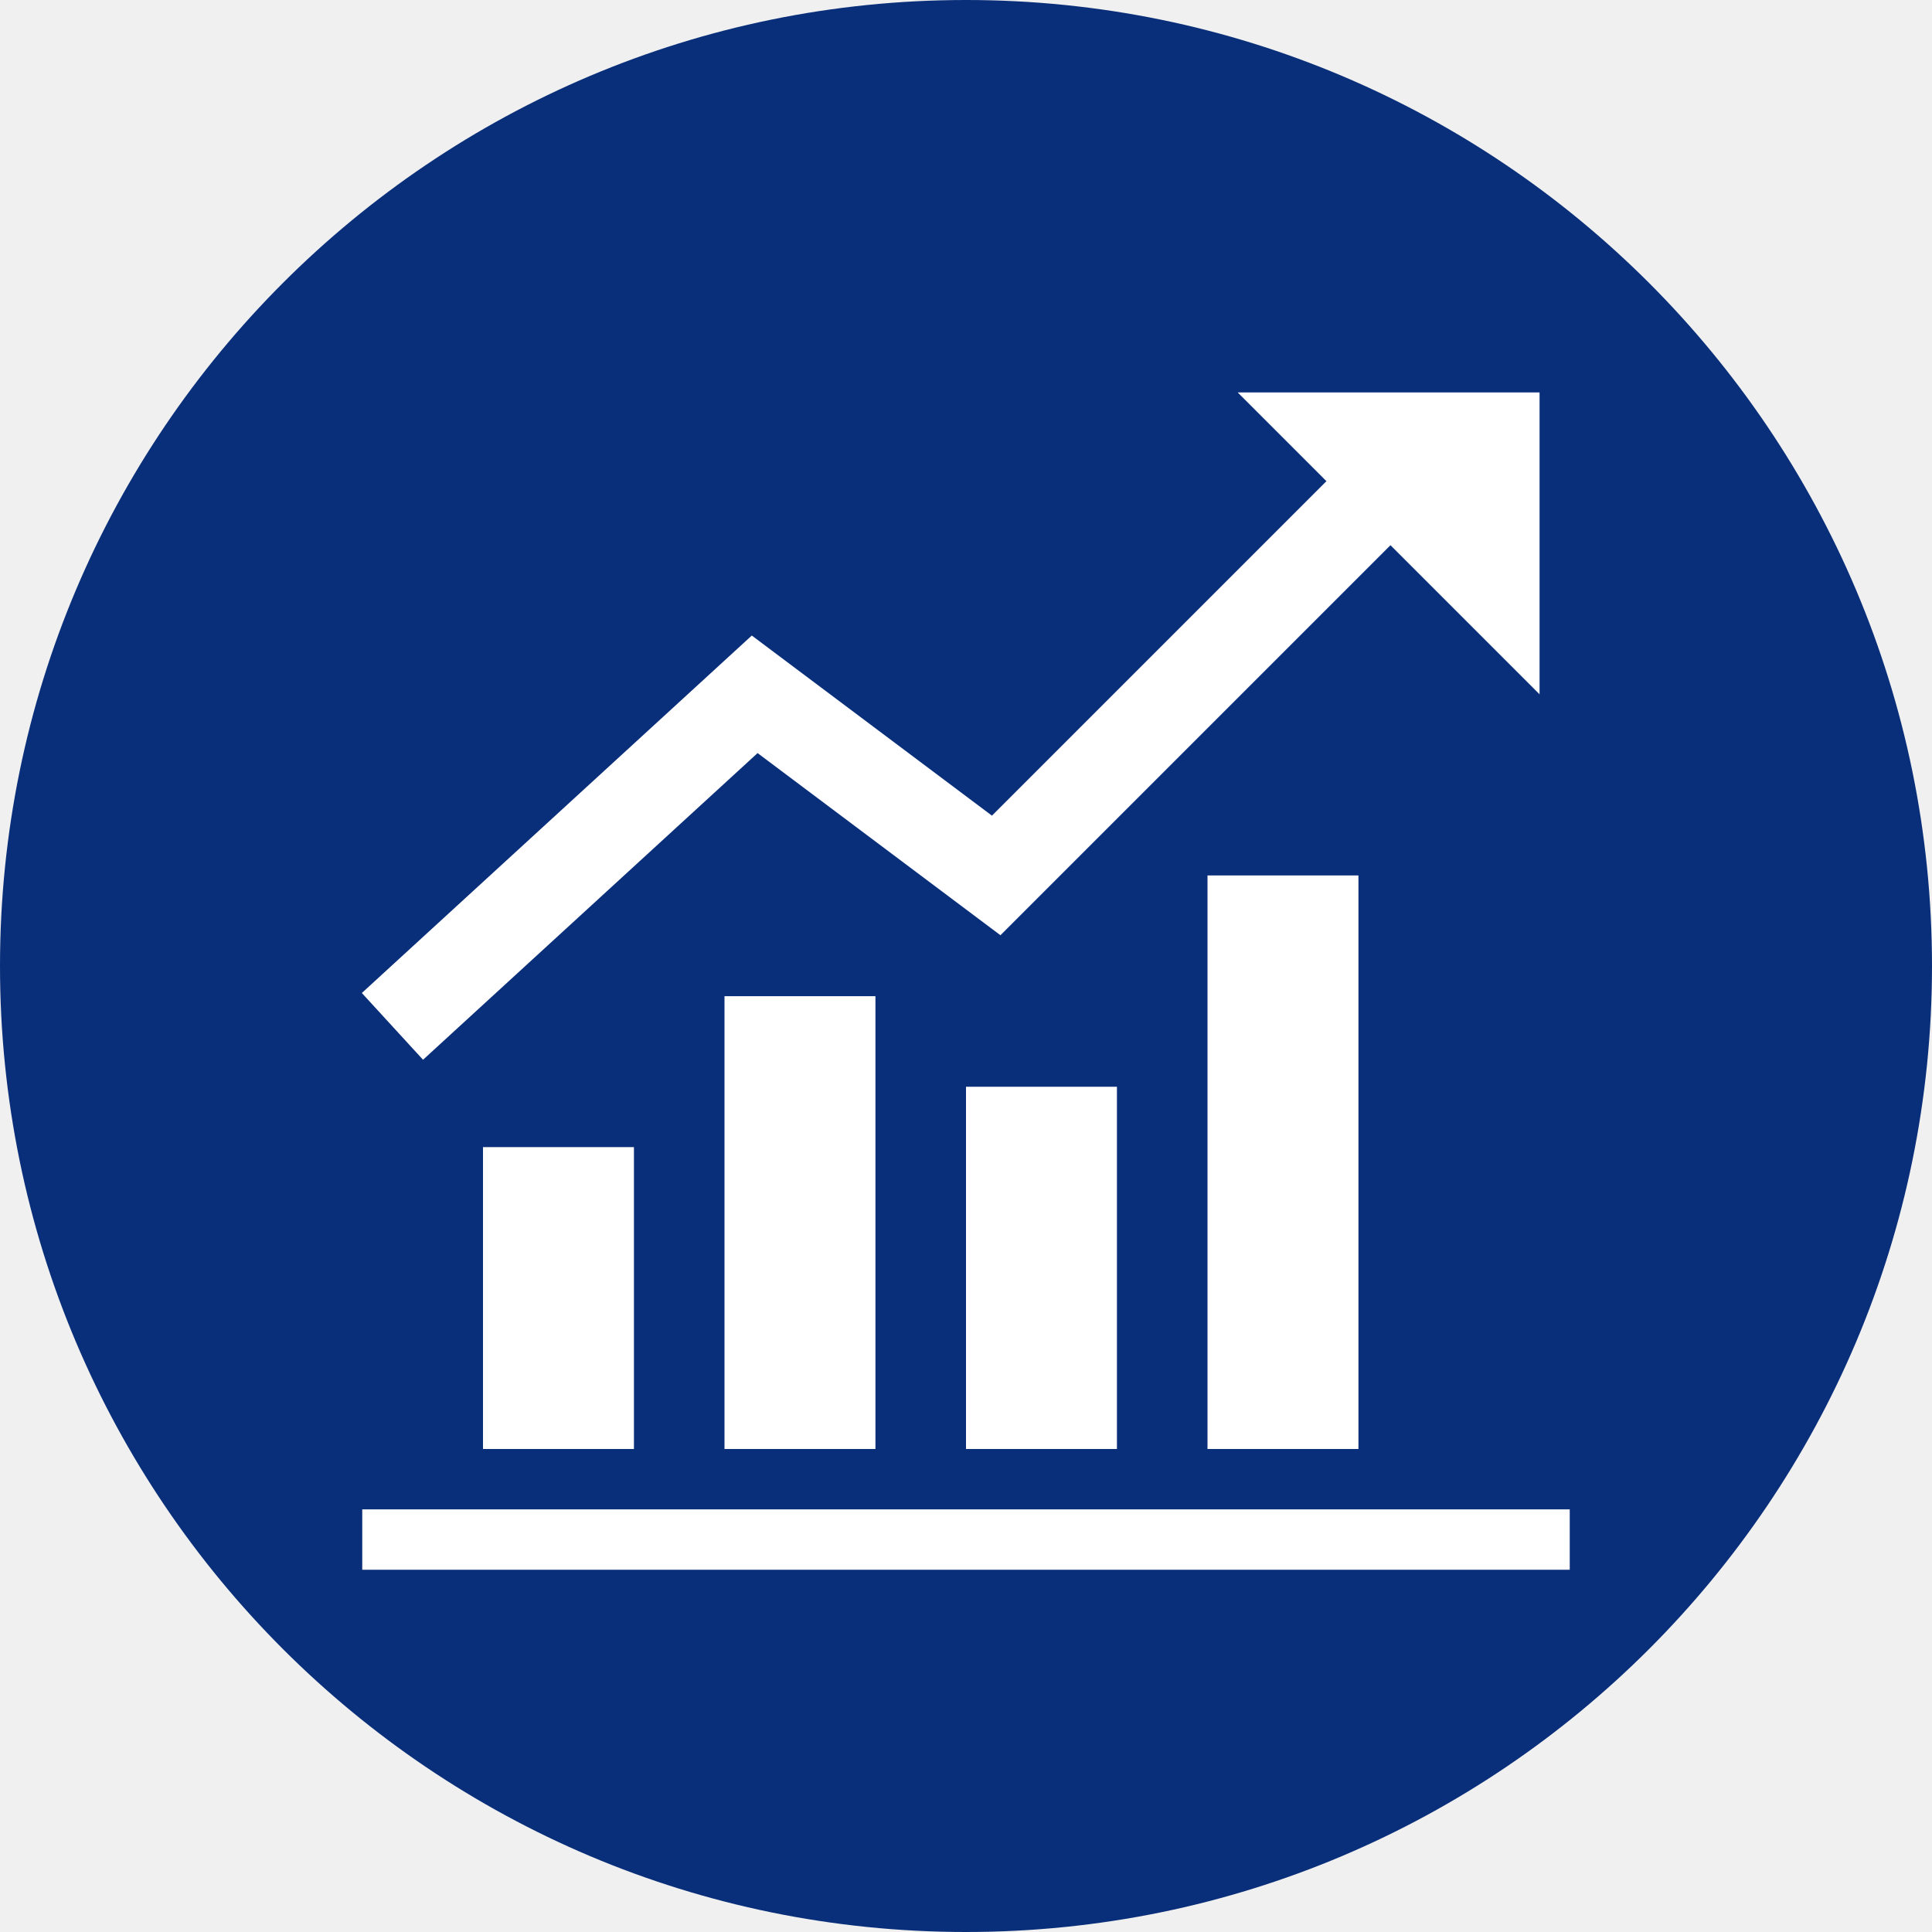
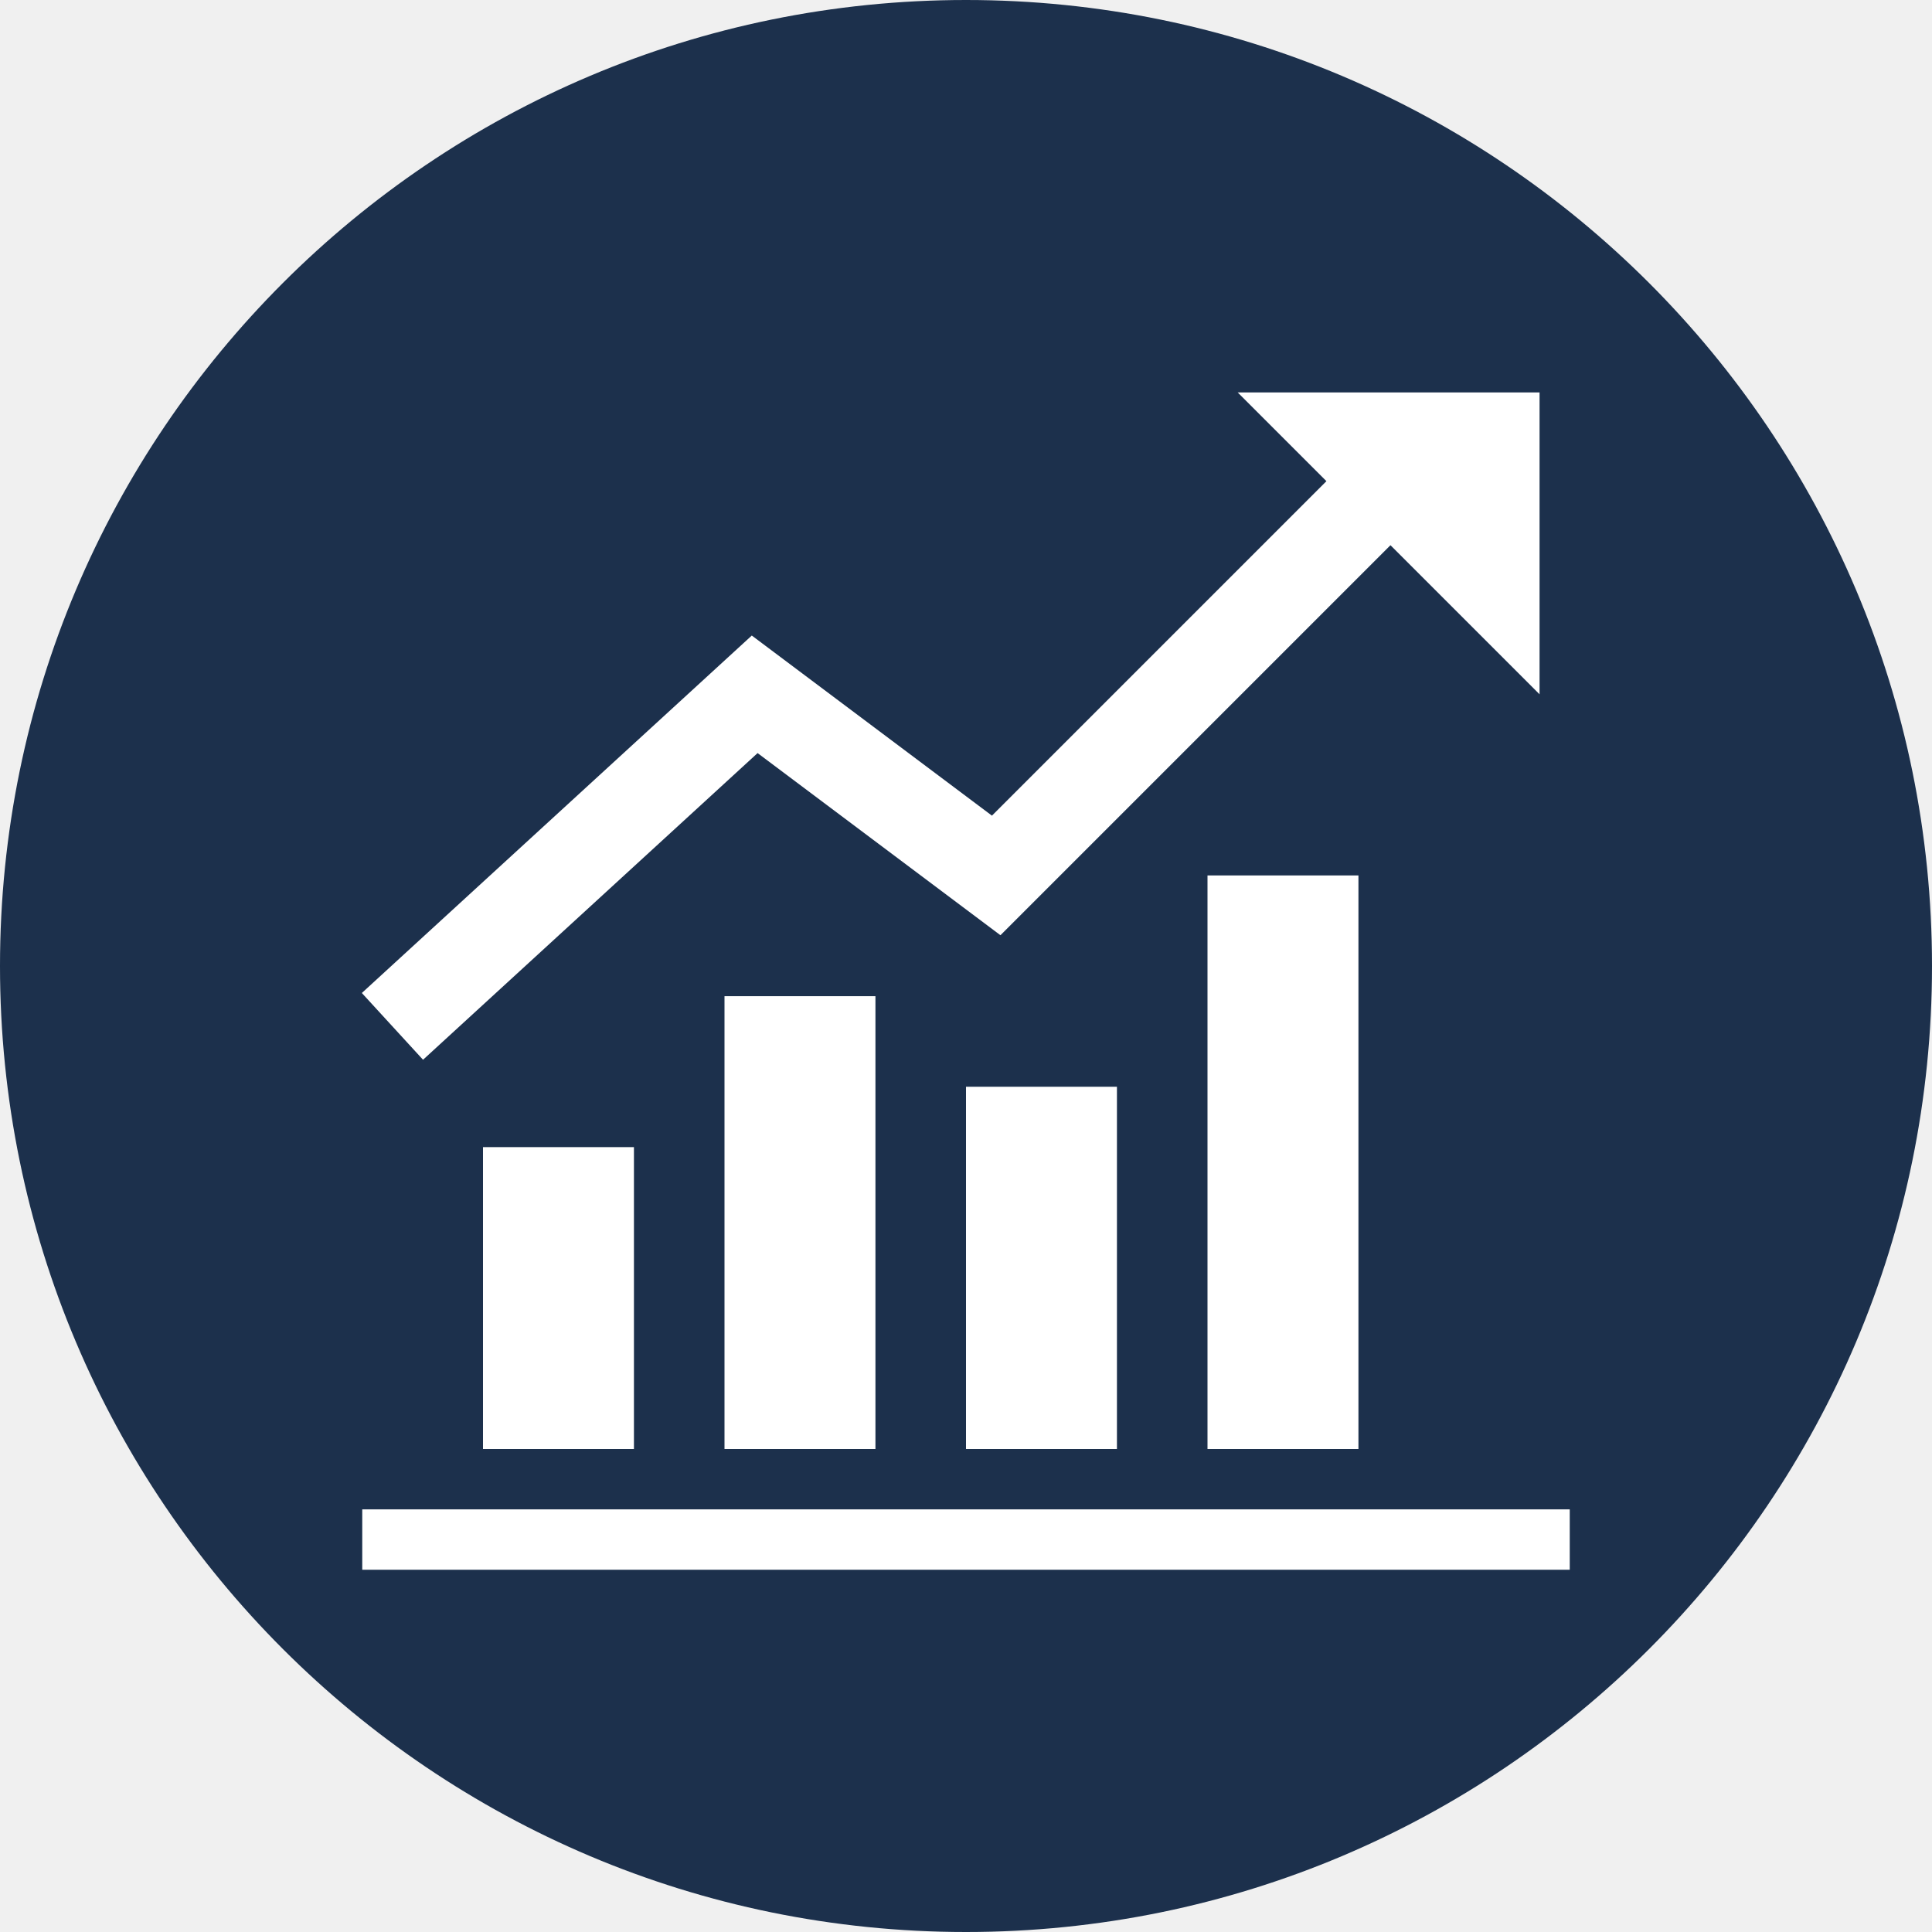
<svg xmlns="http://www.w3.org/2000/svg" viewBox="0 0 64 64" role="img" aria-label="Luis Osorio R. Contador Público">
-   <circle cx="32" cy="32" r="32" fill="#0a2f7a" />
+   <circle cx="32" cy="32" r="32" fill="#1c304c" />
  <g fill="#fff">
    <rect x="16" y="38" width="5" height="10" />
    <rect x="24" y="33" width="5" height="15" />
    <rect x="32" y="36" width="5" height="12" />
    <rect x="40" y="29" width="5" height="19" />
    <rect x="12" y="50" width="40" height="2" />
  </g>
  <path d="M13 34 25 23l8 6 13-13" fill="none" stroke="#fff" stroke-width="3" />
  <path d="M41 13h10v10z" fill="#fff" />
</svg>
